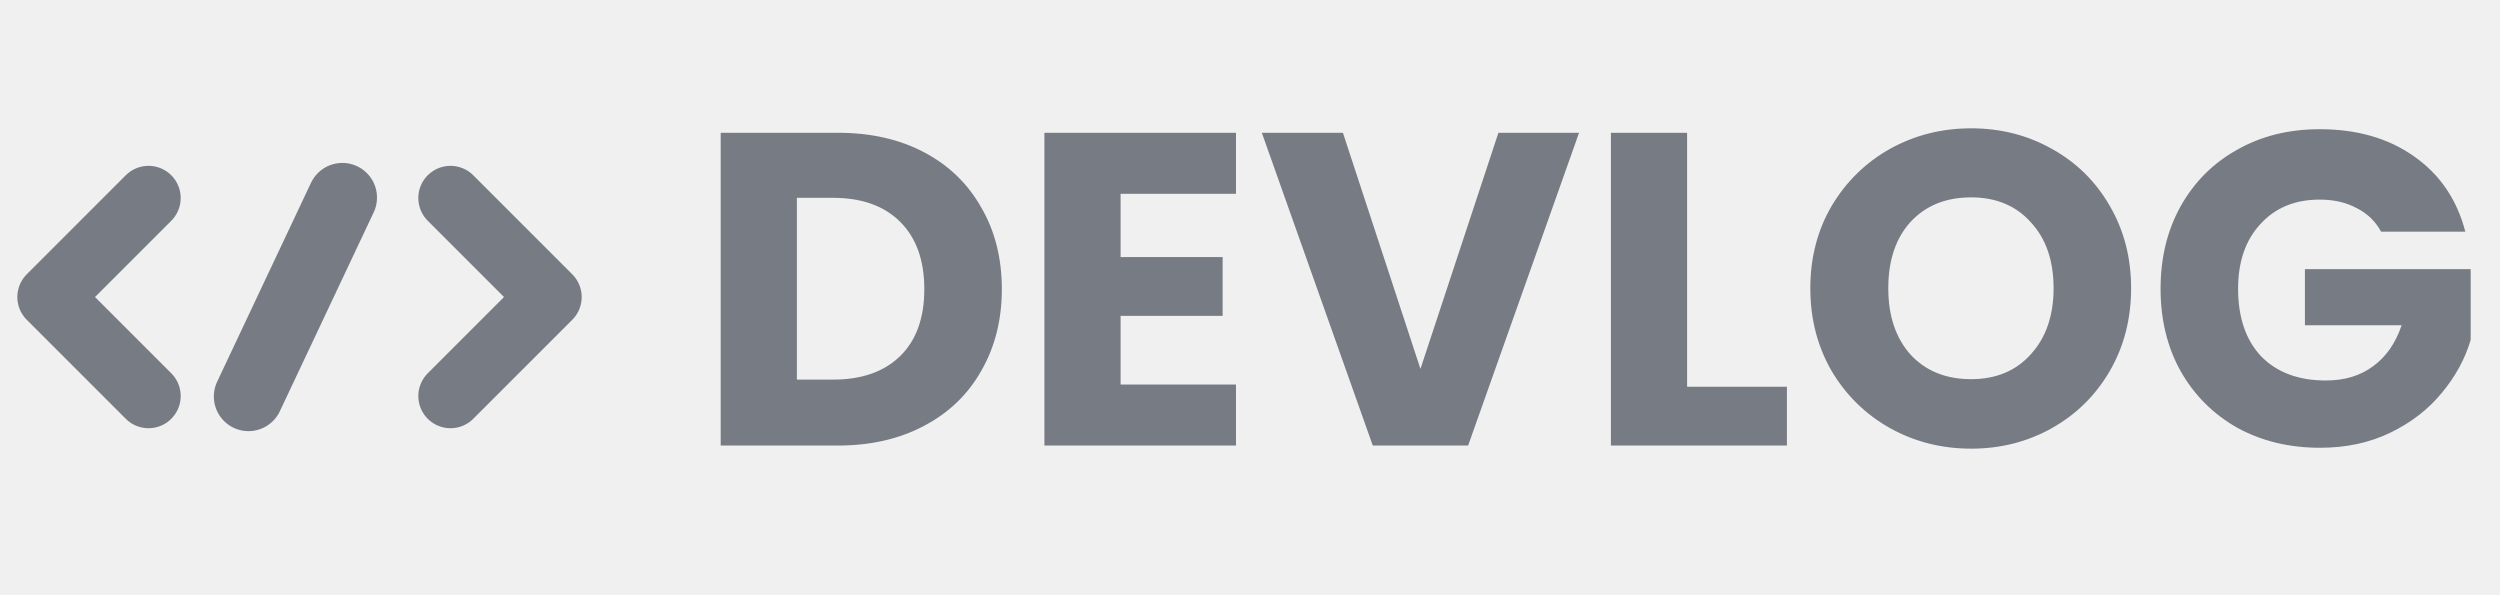
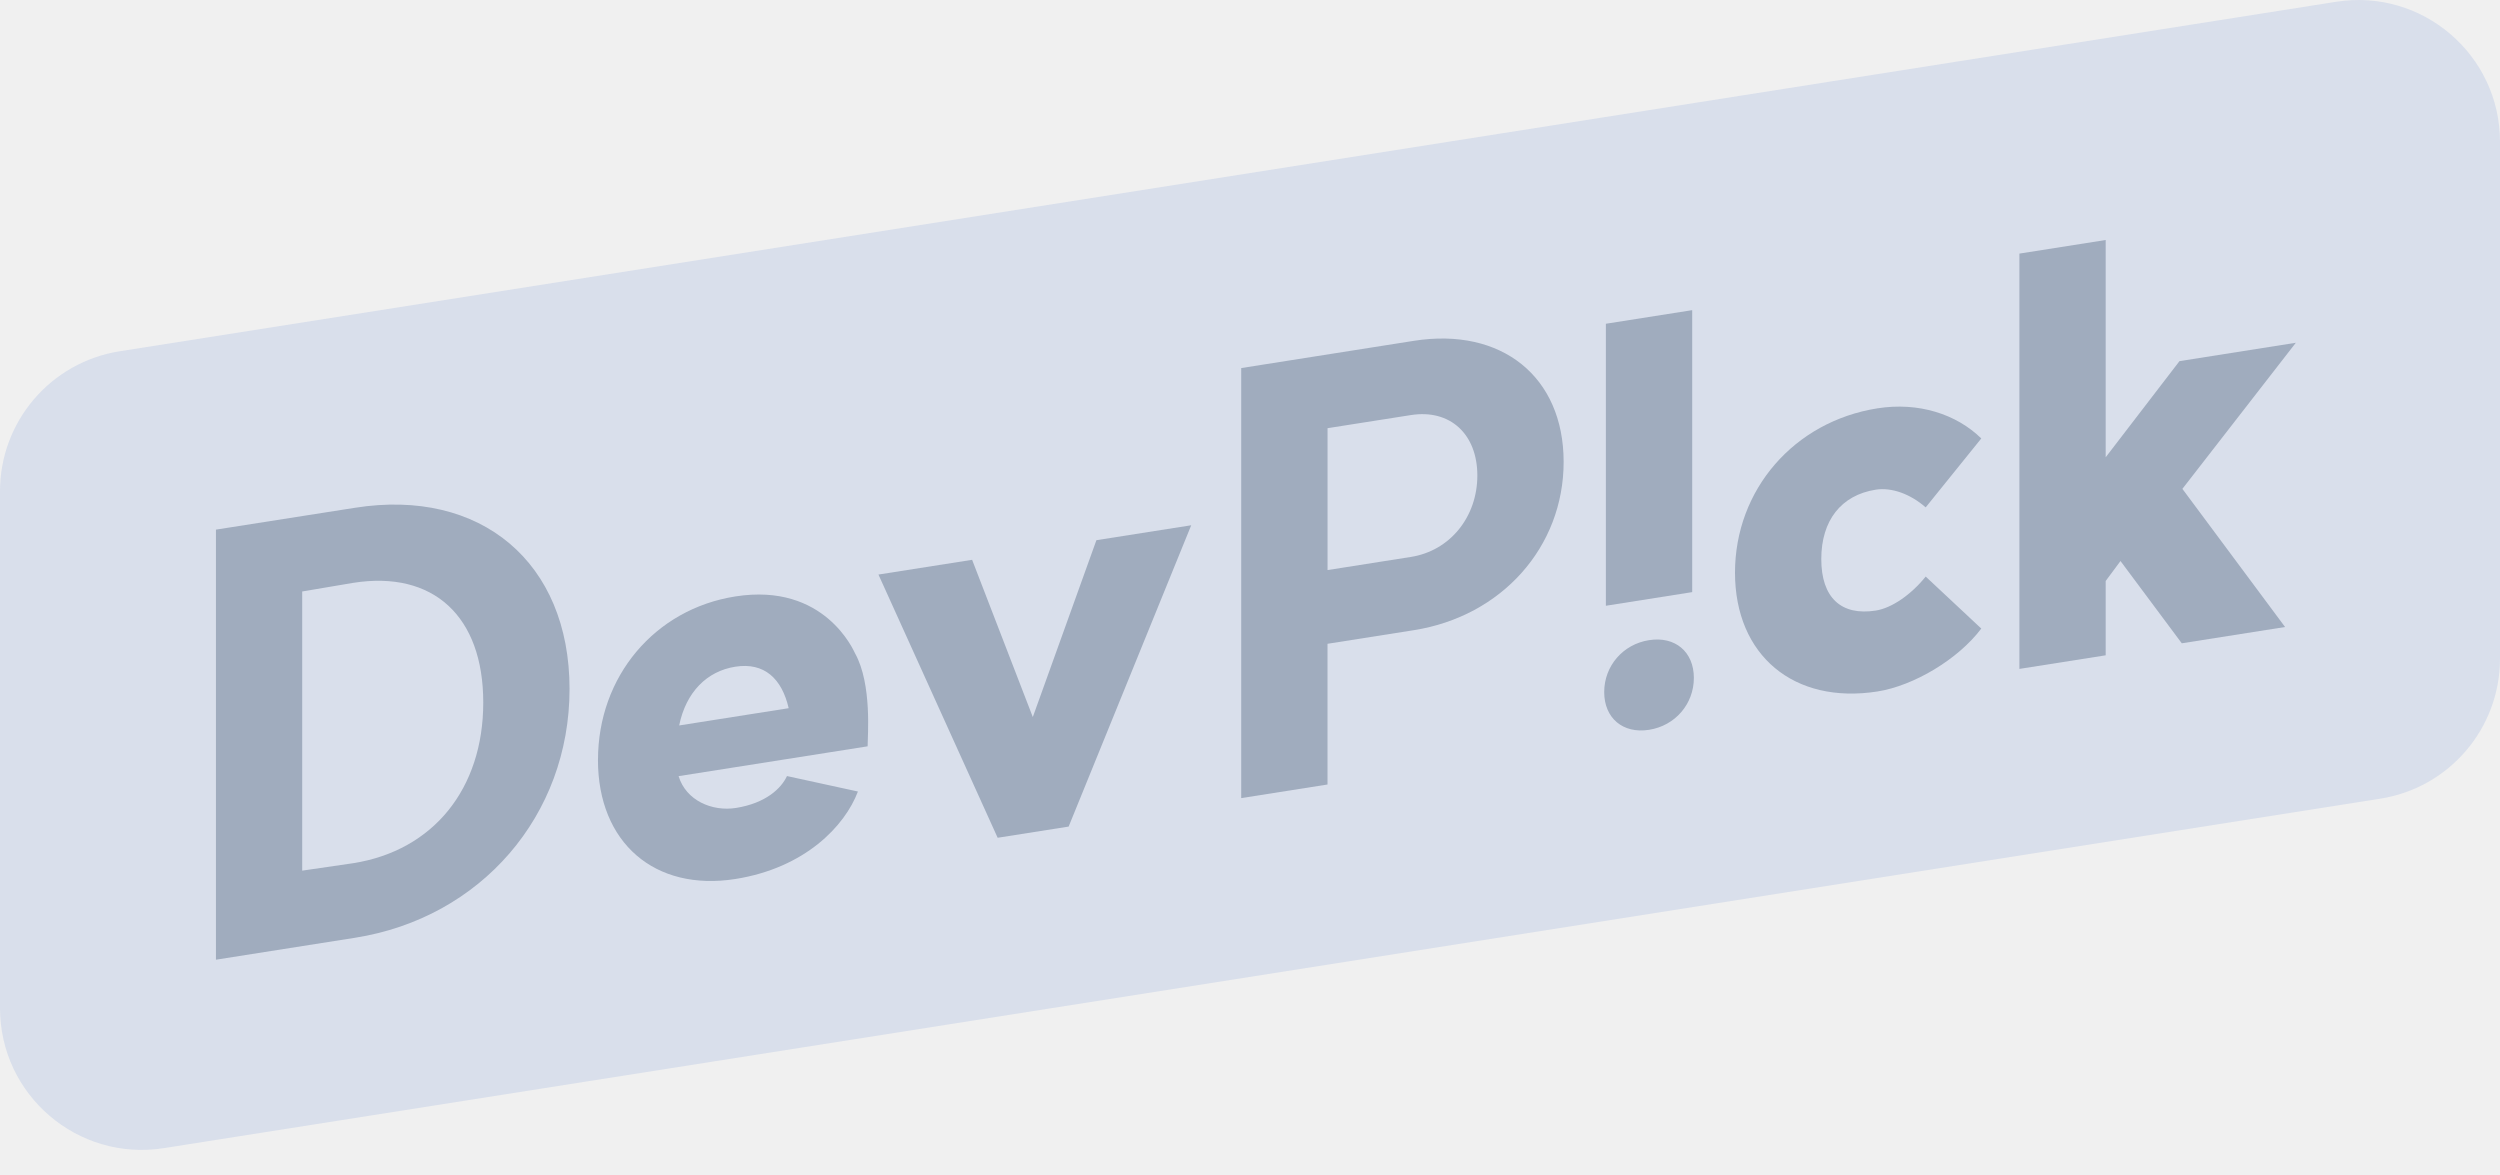
- <svg xmlns="http://www.w3.org/2000/svg" width="101" height="24" viewBox="0 0 101 24" fill="none">
-   <path d="M6 8L2 12L6 16M18.2 8L22.2 12L18.2 16" stroke="#777B84" stroke-width="2.6" stroke-linecap="round" stroke-linejoin="round" />
-   <path d="M13.831 7.982L10.039 16.018" stroke="#777B84" stroke-width="2.8" stroke-linecap="round" stroke-linejoin="round" />
-   <path d="M33.85 5.364C35.182 5.364 36.346 5.628 37.342 6.156C38.338 6.684 39.106 7.428 39.646 8.388C40.198 9.336 40.474 10.434 40.474 11.682C40.474 12.918 40.198 14.016 39.646 14.976C39.106 15.936 38.332 16.68 37.324 17.208C36.328 17.736 35.17 18 33.85 18H29.116V5.364H33.85ZM33.652 15.336C34.816 15.336 35.722 15.018 36.37 14.382C37.018 13.746 37.342 12.846 37.342 11.682C37.342 10.518 37.018 9.612 36.37 8.964C35.722 8.316 34.816 7.992 33.652 7.992H32.194V15.336H33.652ZM45.272 7.83V10.386H49.394V12.762H45.272V15.534H49.934V18H42.194V5.364H49.934V7.83H45.272ZM63.794 5.364L59.312 18H55.46L50.978 5.364H54.254L57.386 14.904L60.536 5.364H63.794ZM68.159 15.624H72.191V18H65.081V5.364H68.159V15.624ZM79.635 18.126C78.447 18.126 77.355 17.85 76.359 17.298C75.375 16.746 74.589 15.978 74.001 14.994C73.425 13.998 73.137 12.882 73.137 11.646C73.137 10.41 73.425 9.3 74.001 8.316C74.589 7.332 75.375 6.564 76.359 6.012C77.355 5.46 78.447 5.184 79.635 5.184C80.823 5.184 81.909 5.46 82.893 6.012C83.889 6.564 84.669 7.332 85.233 8.316C85.809 9.3 86.097 10.41 86.097 11.646C86.097 12.882 85.809 13.998 85.233 14.994C84.657 15.978 83.877 16.746 82.893 17.298C81.909 17.85 80.823 18.126 79.635 18.126ZM79.635 15.318C80.643 15.318 81.447 14.982 82.047 14.31C82.659 13.638 82.965 12.75 82.965 11.646C82.965 10.53 82.659 9.642 82.047 8.982C81.447 8.31 80.643 7.974 79.635 7.974C78.615 7.974 77.799 8.304 77.187 8.964C76.587 9.624 76.287 10.518 76.287 11.646C76.287 12.762 76.587 13.656 77.187 14.328C77.799 14.988 78.615 15.318 79.635 15.318ZM96.197 9.36C95.969 8.94 95.639 8.622 95.207 8.406C94.787 8.178 94.289 8.064 93.713 8.064C92.717 8.064 91.919 8.394 91.319 9.054C90.719 9.702 90.419 10.572 90.419 11.664C90.419 12.828 90.731 13.74 91.355 14.4C91.991 15.048 92.861 15.372 93.965 15.372C94.721 15.372 95.357 15.18 95.873 14.796C96.401 14.412 96.785 13.86 97.025 13.14H93.119V10.872H99.815V13.734C99.587 14.502 99.197 15.216 98.645 15.876C98.105 16.536 97.415 17.07 96.575 17.478C95.735 17.886 94.787 18.09 93.731 18.09C92.483 18.09 91.367 17.82 90.383 17.28C89.411 16.728 88.649 15.966 88.097 14.994C87.557 14.022 87.287 12.912 87.287 11.664C87.287 10.416 87.557 9.306 88.097 8.334C88.649 7.35 89.411 6.588 90.383 6.048C91.355 5.496 92.465 5.22 93.713 5.22C95.225 5.22 96.497 5.586 97.529 6.318C98.573 7.05 99.263 8.064 99.599 9.36H96.197Z" fill="#777B84" />
+ <svg xmlns="http://www.w3.org/2000/svg" width="66" height="31" viewBox="0 0 66 31" fill="none">
+   <g clip-path="url(#clip0_766_38596)">
+     <path d="M62.84 21.085L4.326 30.311C2.054 30.669 0 28.914 0 26.613V12.971C0 11.128 1.34 9.56 3.16 9.273L61.674 0.047C63.946 -0.312 66 1.444 66 3.744V17.387C66 19.23 64.66 20.798 62.84 21.085H62.84Z" fill="#D9DFEB" />
+     <path d="M5.701 13.982L9.373 13.405C12.699 12.88 15.036 14.849 15.036 18.188C15.036 21.527 12.699 24.232 9.373 24.757L5.701 25.336V13.982ZM12.758 18.546C12.758 16.27 11.44 15.054 9.326 15.387L7.978 15.615V22.985L9.326 22.788C11.439 22.454 12.758 20.823 12.758 18.546Z" fill="#A0ACBE" />
+     <path d="M15.787 20.061C15.787 17.86 17.285 16.08 19.413 15.746C21.78 15.372 22.545 17.197 22.576 17.253C23.025 18.065 22.905 19.432 22.905 19.703L17.915 20.49C18.11 21.134 18.799 21.429 19.428 21.33C20.222 21.204 20.627 20.81 20.776 20.488L22.649 20.896C22.306 21.805 21.256 22.914 19.412 23.206C17.284 23.54 15.786 22.249 15.786 20.061L15.787 20.061ZM20.821 18.697C20.642 17.916 20.177 17.48 19.413 17.601C18.664 17.718 18.11 18.271 17.93 19.152L20.822 18.696L20.821 18.697Z" fill="#A0ACBE" />
+     <path d="M28.211 21.822L26.338 22.117L23.191 15.168L25.664 14.779L27.266 18.93L28.945 14.261L31.448 13.867L28.212 21.822H28.211Z" fill="#A0ACBE" />
+     <path d="M32.768 9.717L37.324 8.998C39.645 8.632 41.28 9.947 41.28 12.194C41.28 14.44 39.646 16.271 37.324 16.637L35.046 16.996V20.711L32.768 21.07V9.717H32.768ZM39.002 12.554C39.002 11.46 38.282 10.795 37.248 10.958L35.047 11.304V15.05L37.248 14.703C38.282 14.54 39.002 13.646 39.002 12.553V12.554Z" fill="#A0ACBE" />
+     <path d="M44.674 8.188V15.632L42.395 15.992V8.547L44.674 8.188Z" fill="#A0ACBE" />
+     <path d="M50.838 15.221L52.306 16.594C51.693 17.408 50.523 18.104 49.565 18.255C47.362 18.601 45.804 17.305 45.804 15.118C45.804 12.931 47.362 11.127 49.565 10.78C50.644 10.609 51.648 10.93 52.306 11.575L50.838 13.395C50.433 13.04 49.939 12.862 49.521 12.927C48.607 13.071 48.082 13.739 48.082 14.76C48.082 15.78 48.607 16.262 49.521 16.119C49.94 16.053 50.449 15.704 50.838 15.222V15.221Z" fill="#A0ACBE" />
+     <path d="M55.59 12.072L57.538 9.534L60.61 9.049L57.615 12.906L60.326 16.553L57.599 16.983L55.981 14.811L55.59 15.338V17.3L53.312 17.659V6.695L55.59 6.336V12.072Z" fill="#A0ACBE" />
+     <path d="M43.535 16.9C44.224 16.791 44.718 17.208 44.718 17.897C44.718 18.586 44.224 19.159 43.535 19.267C42.846 19.376 42.351 18.959 42.351 18.271C42.351 17.582 42.845 17.008 43.535 16.9Z" fill="#A0ACBE" />
+   </g>
+   <defs>
+     <clipPath id="clip0_766_38596">
+       <rect width="66" height="30.357" fill="white" />
+     </clipPath>
+   </defs>
</svg>
